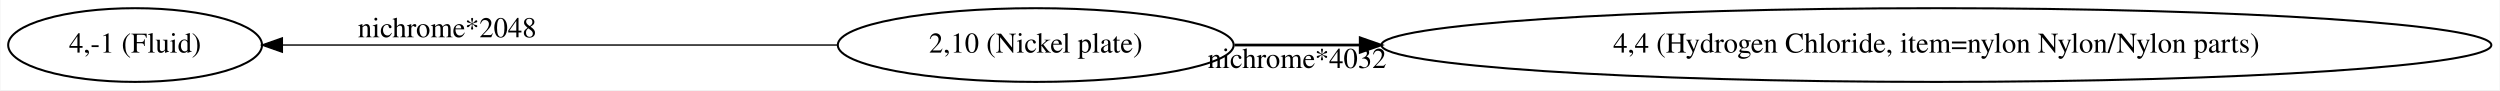
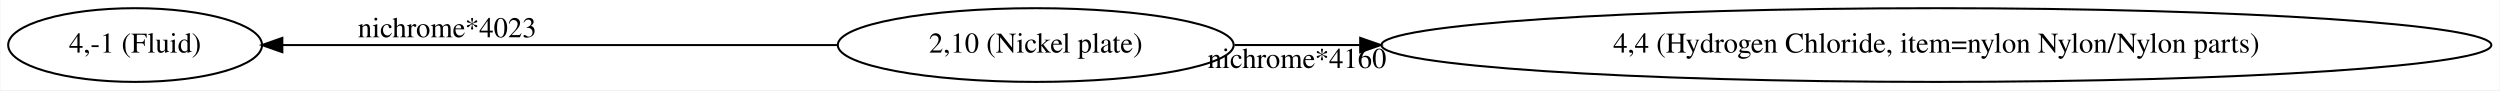
<svg xmlns="http://www.w3.org/2000/svg" width="1221pt" height="44pt" viewBox="0.00 0.00 1220.51 44.00">
  <g id="graph0" class="graph" transform="scale(1 1) rotate(0) translate(4 40)">
    <polygon fill="white" stroke="transparent" points="-4,4 -4,-40 1216.51,-40 1216.51,4 -4,4" />
    <g id="node1" class="node">
      <ellipse fill="none" stroke="black" cx="501.61" cy="-18" rx="96.68" ry="18" />
      <text text-anchor="middle" x="501.61" y="-14.3" font-family="Times,serif" font-size="14.00">2,10 (Nickel plate)</text>
    </g>
    <g id="node2" class="node">
      <ellipse fill="none" stroke="black" cx="941.48" cy="-18" rx="271.05" ry="18" />
      <text text-anchor="middle" x="941.48" y="-14.3" font-family="Times,serif" font-size="14.00">4,4 (Hydrogen Chloride, item=nylon Nylon/Nylon parts)</text>
    </g>
    <g id="edge1" class="edge">
-       <path fill="none" stroke="black" stroke-width="1.33" d="M598.69,-18C617.58,-18 638.25,-18 659.79,-18" />
-       <polygon fill="black" stroke="black" stroke-width="1.33" points="660.08,-21.5 670.08,-18 660.08,-14.5 660.08,-21.5" />
-       <text text-anchor="middle" x="629.24" y="-6.8" font-family="Times,serif" font-size="14.00">nichrome*4032</text>
+       <path fill="none" stroke="black" stroke-width="1.02" d="M598.69,-18C617.58,-18 638.25,-18 659.79,-18" />
+       <polygon fill="black" stroke="black" stroke-width="1.02" points="660.08,-21.5 670.08,-18 660.08,-14.5 660.08,-21.5" />
+       <text text-anchor="middle" x="629.24" y="-6.8" font-family="Times,serif" font-size="14.00">nichrome*4160</text>
    </g>
    <g id="node3" class="node">
      <ellipse fill="none" stroke="black" cx="61.74" cy="-18" rx="61.99" ry="18" />
      <text text-anchor="middle" x="61.74" y="-14.3" font-family="Times,serif" font-size="14.00">4,-1 (Fluid)</text>
    </g>
    <g id="edge2" class="edge">
-       <path fill="none" stroke="black" stroke-width="0.67" d="M404.54,-18C322.74,-18 207.57,-18 133.78,-18" />
-       <polygon fill="black" stroke="black" stroke-width="0.67" points="133.65,-14.5 123.65,-18 133.65,-21.5 133.65,-14.5" />
-       <text text-anchor="middle" x="214.16" y="-21.8" font-family="Times,serif" font-size="14.00">nichrome*2048</text>
+       <path fill="none" stroke="black" stroke-width="0.98" d="M404.54,-18C322.74,-18 207.57,-18 133.78,-18" />
+       <polygon fill="black" stroke="black" stroke-width="0.98" points="133.65,-14.5 123.65,-18 133.65,-21.5 133.65,-14.5" />
+       <text text-anchor="middle" x="214.16" y="-21.8" font-family="Times,serif" font-size="14.00">nichrome*4023</text>
    </g>
  </g>
</svg>
